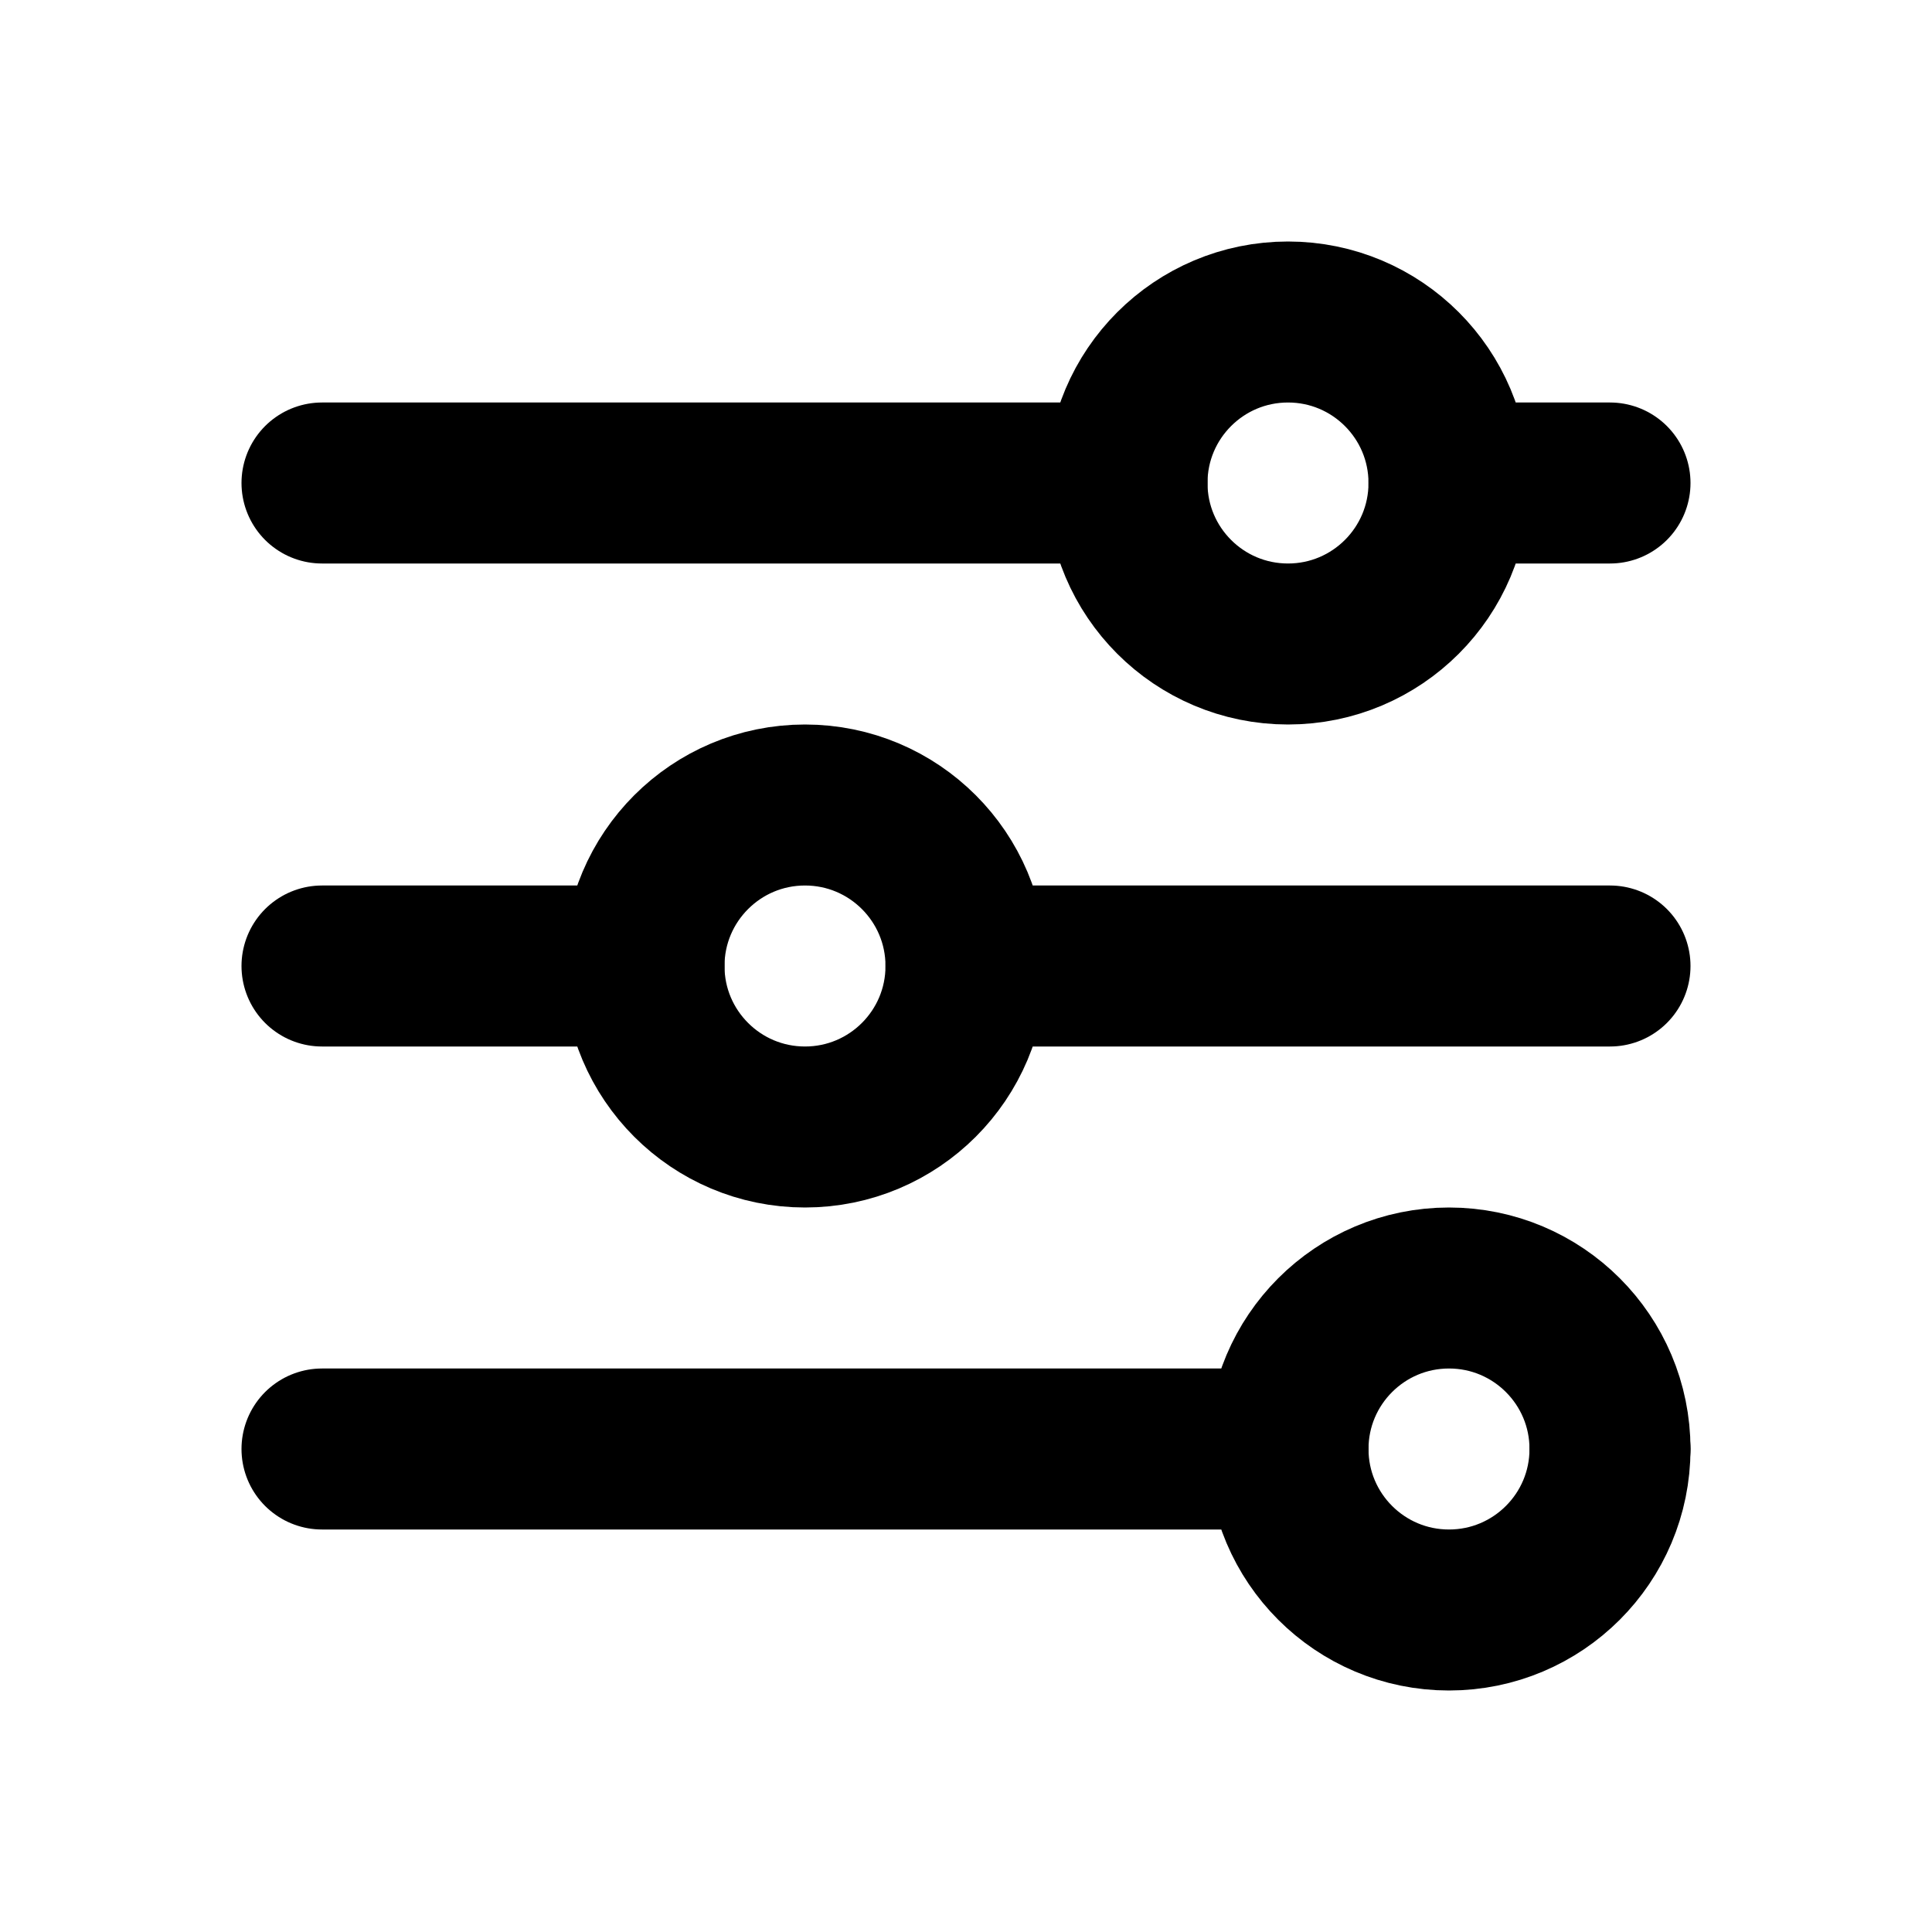
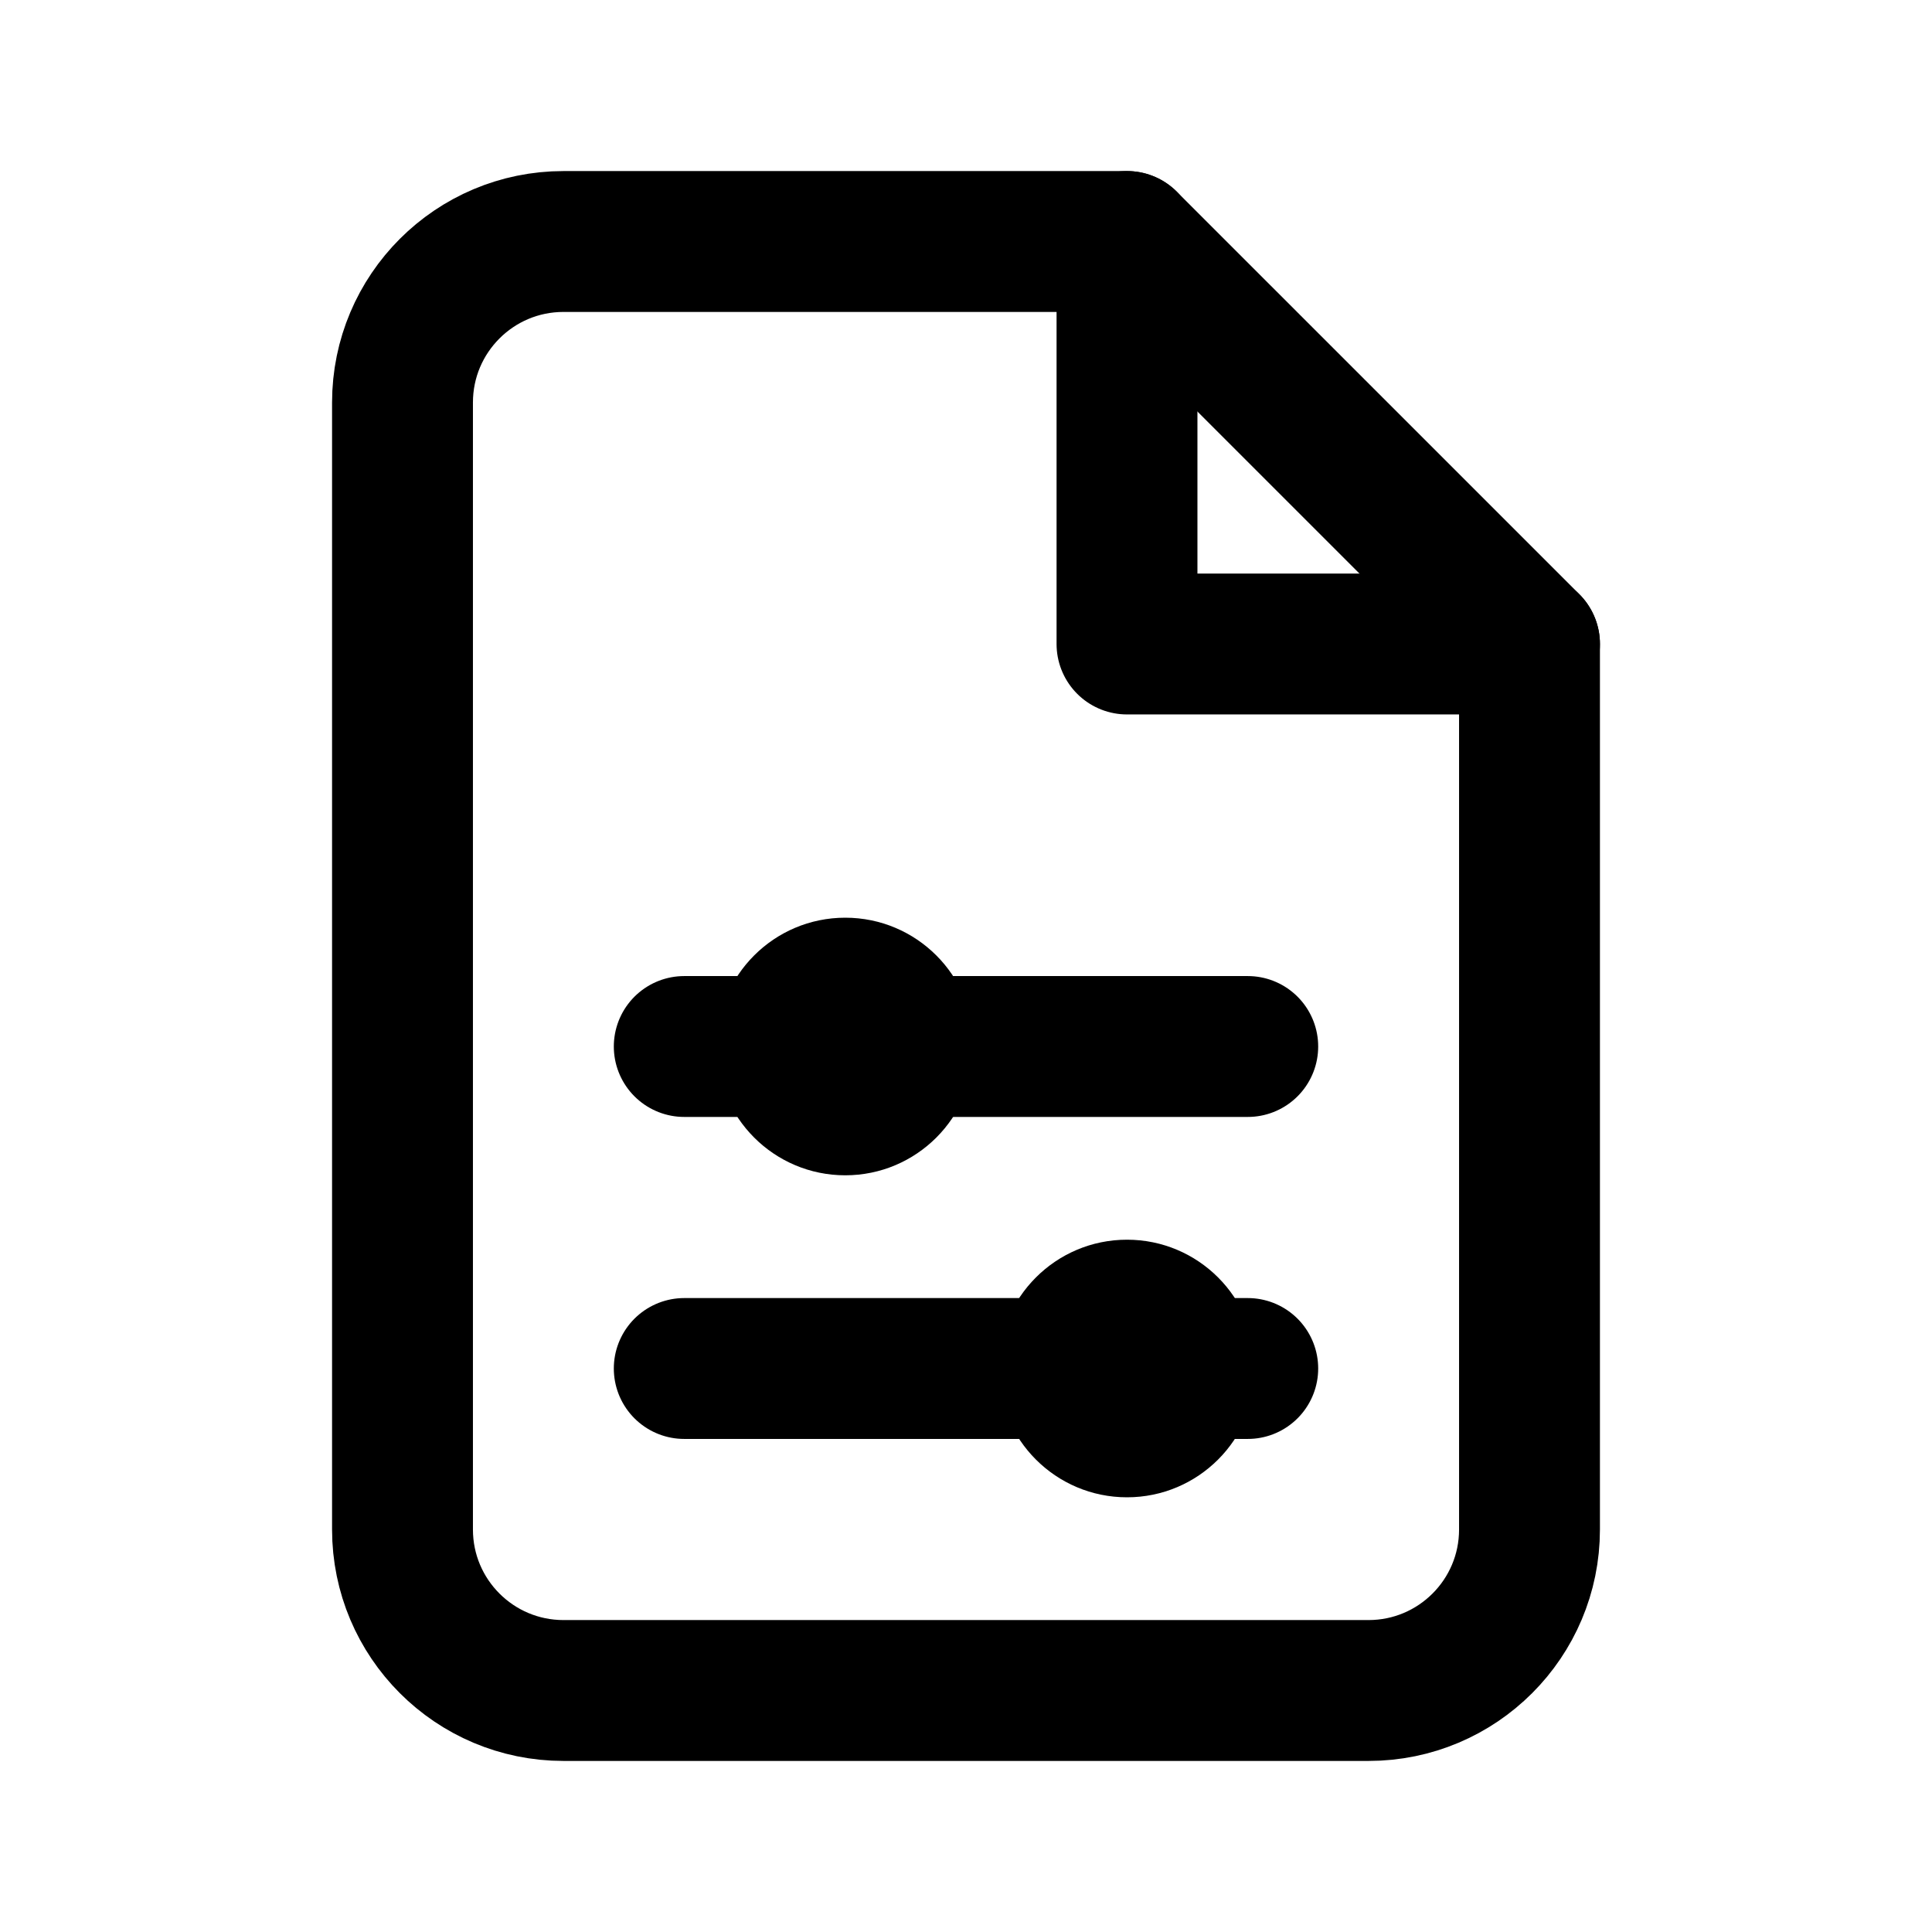
- <svg xmlns="http://www.w3.org/2000/svg" width="24" height="24" viewBox="0 0 24 24" fill="none" stroke="#000" stroke-width="2" stroke-linecap="round" stroke-linejoin="round">
-   <path d="M4 6h10" />
-   <path d="M18 6h2" />
-   <circle cx="16" cy="6" r="2" />
-   <path d="M4 12h4" />
-   <path d="M12 12h8" />
-   <circle cx="10" cy="12" r="2" />
-   <path d="M4 18h12" />
-   <path d="M20 18h0" />
-   <circle cx="18" cy="18" r="2" />
+ <svg xmlns="http://www.w3.org/2000/svg" width="24" height="24" viewBox="0 0 24 24" fill="none" stroke="#000" stroke-linecap="round" stroke-linejoin="round">
+   <path d="M14 3H7a2 2 0 0 0-2 2v14a2 2 0 0 0 2 2h10a2 2 0 0 0 2-2V8Z" stroke-width="1.75" />
+   <path d="M14 3v5h5" stroke-width="1.75" />
+   <path d="M8.5 13h7" stroke-width="1.75" />
+   <path d="M8.5 17h7" stroke-width="1.75" />
+   <circle cx="10.5" cy="13" r="1.6" fill="#000" stroke="none" />
+   <circle cx="14" cy="17" r="1.6" fill="#000" stroke="none" />
</svg>
